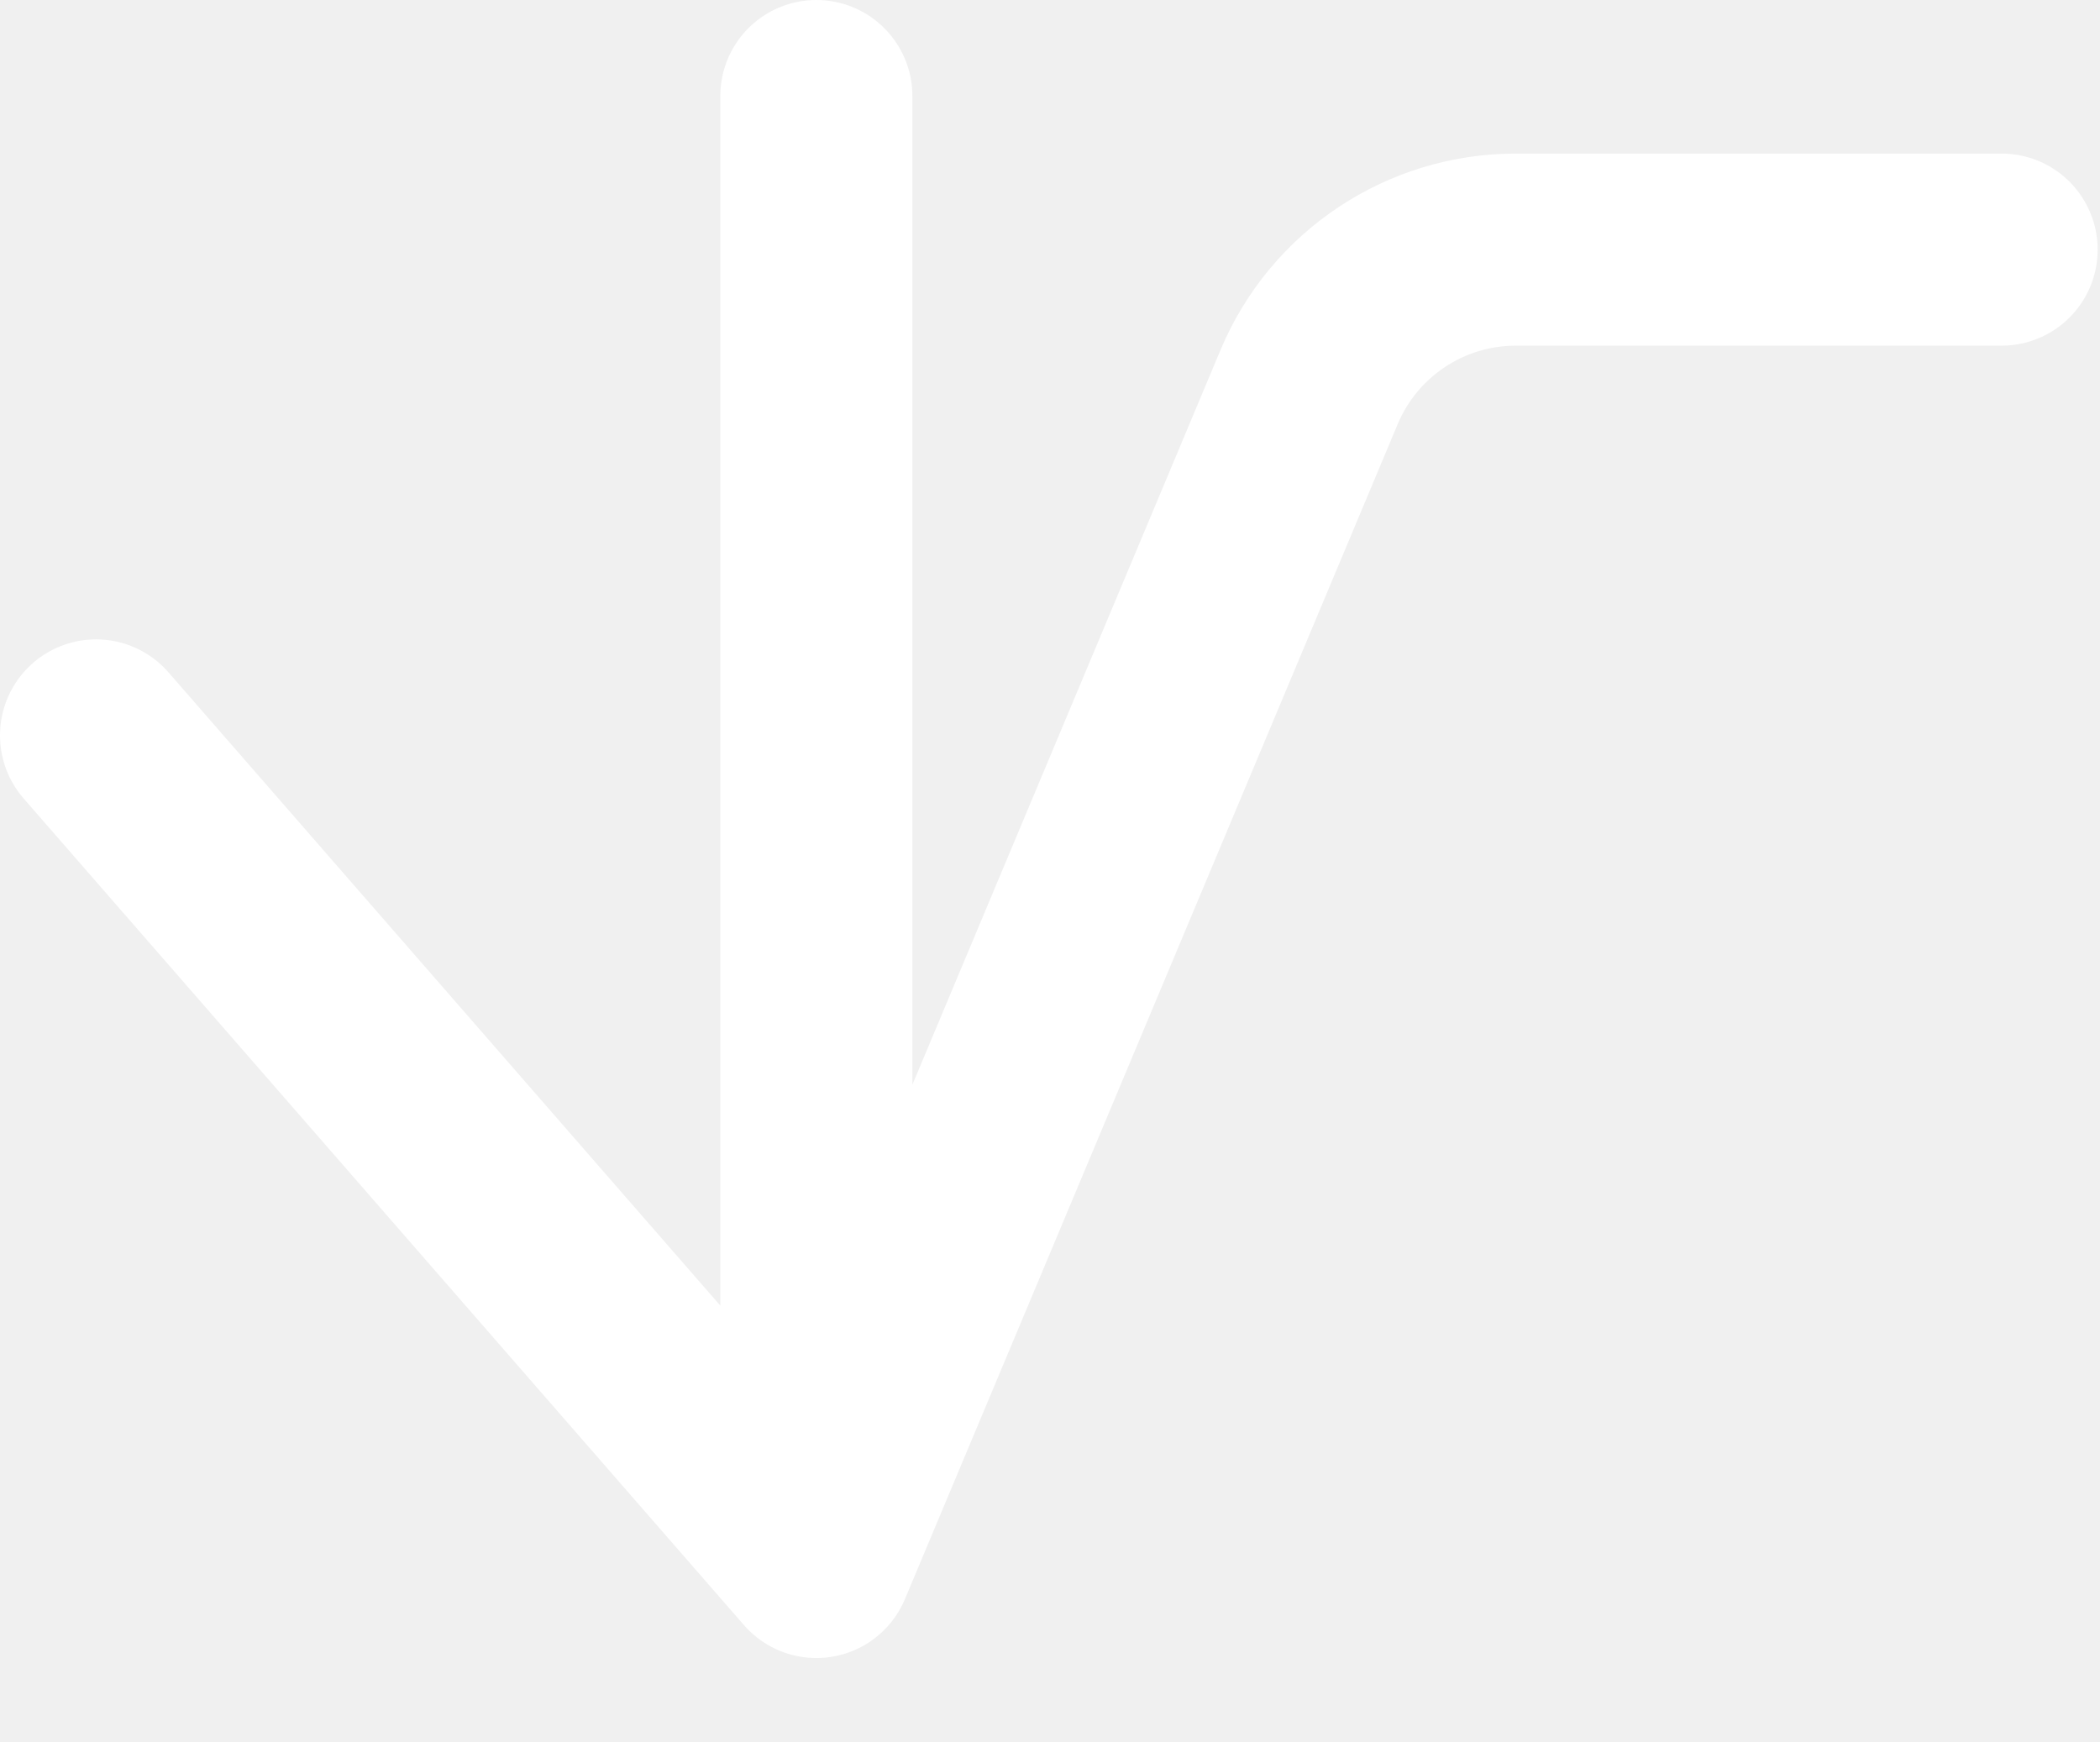
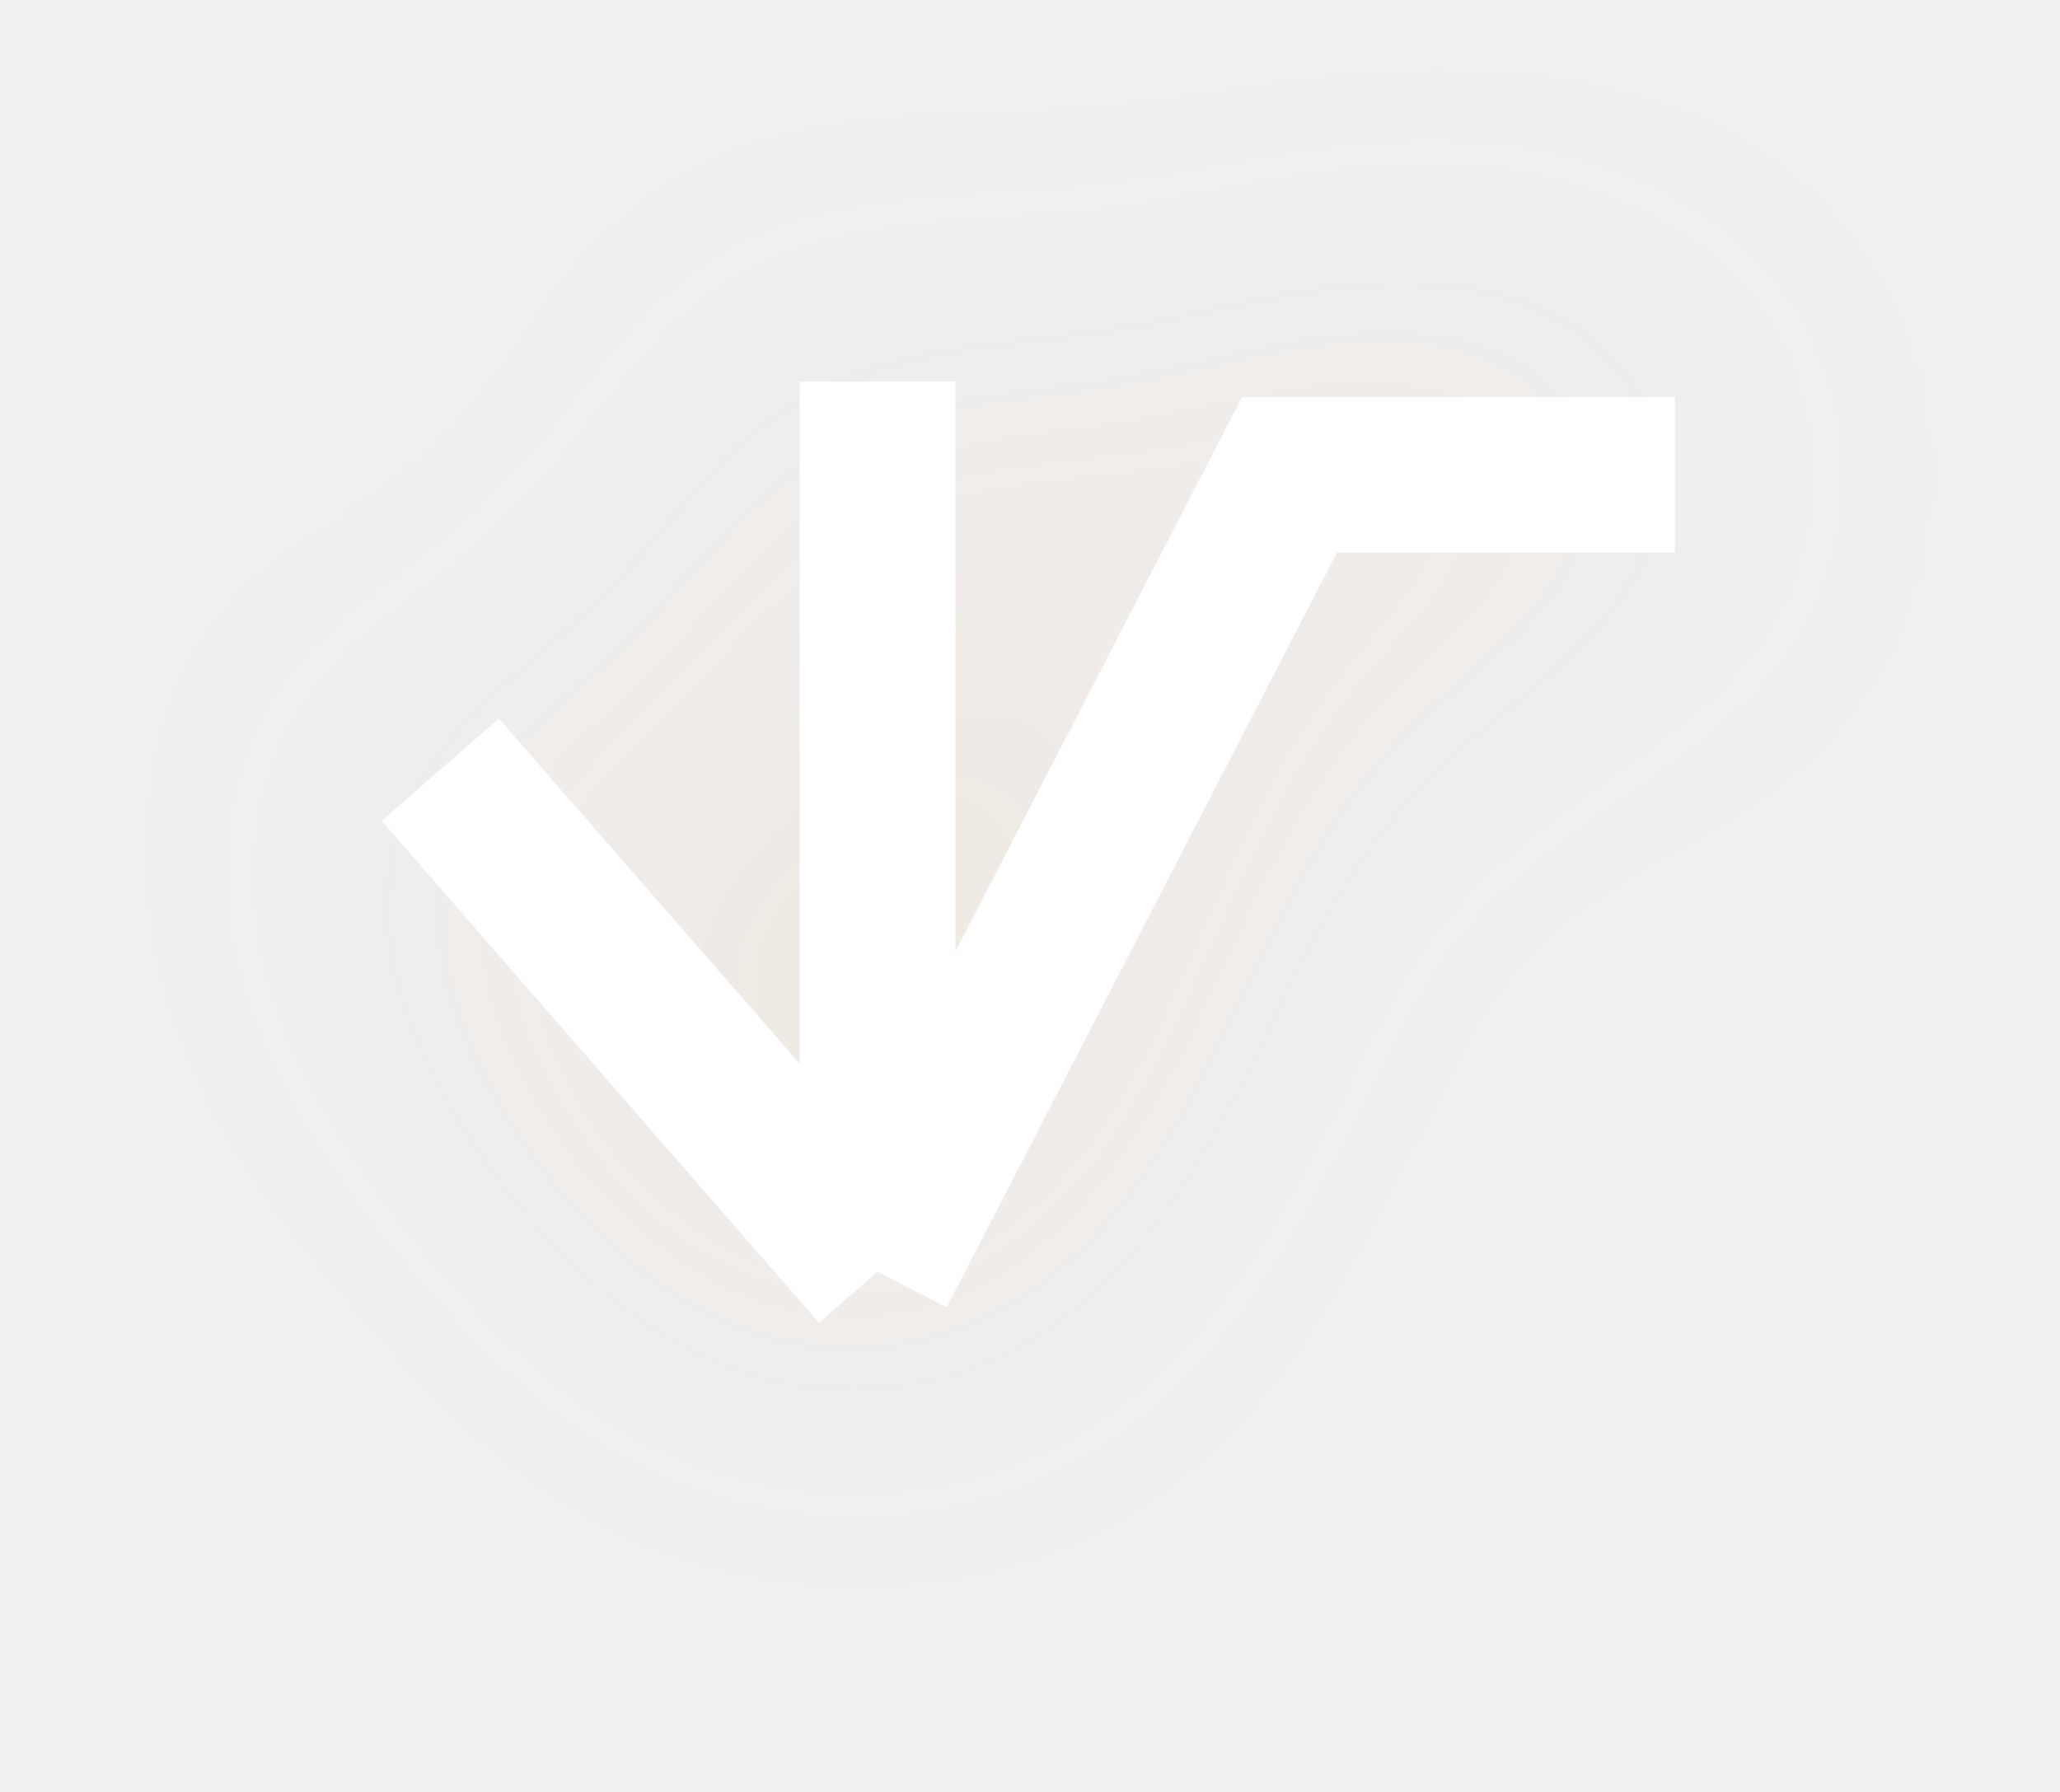
- <svg xmlns="http://www.w3.org/2000/svg" width="328" height="272" viewBox="0 0 328 272" fill="none">
-   <path d="M15 114.873L127.506 243.992M127.506 243.992V15M127.506 243.992L204.471 60.457C209.924 47.453 222.648 38.992 236.748 38.992H312.633" stroke="white" stroke-width="30" stroke-linecap="round" />
+ <svg xmlns="http://www.w3.org/2000/svg" width="530" height="461" viewBox="0 0 530 461" fill="none">
+   <g filter="url(#filter0_d_16_19)">
+     <path d="M113.279 198.073L225.785 327.192M225.785 327.192V98.2M225.785 327.192L331.751 122.192H430.911" stroke="white" stroke-width="40" />
+   </g>
+   <defs>
+     <filter id="filter0_d_16_19" x="-4.57764e-05" y="0" width="529.111" height="460.718" filterUnits="userSpaceOnUse" color-interpolation-filters="sRGB">
+       <feFlood flood-opacity="0" result="BackgroundImageFix" />
+       <feColorMatrix in="SourceAlpha" type="matrix" values="0 0 0 0 0 0 0 0 0 0 0 0 0 0 0 0 0 0 127 0" result="hardAlpha" />
+       <feOffset />
+       <feGaussianBlur stdDeviation="49.1" />
+       <feComposite in2="hardAlpha" operator="out" />
+       <feColorMatrix type="matrix" values="0 0 0 0 0.937 0 0 0 0 0.4 0 0 0 0 0 0 0 0 0.08 0" />
+       <feBlend mode="normal" in2="BackgroundImageFix" result="effect1_dropShadow_16_19" />
+       <feBlend mode="normal" in="SourceGraphic" in2="effect1_dropShadow_16_19" result="shape" />
+     </filter>
+   </defs>
</svg>
